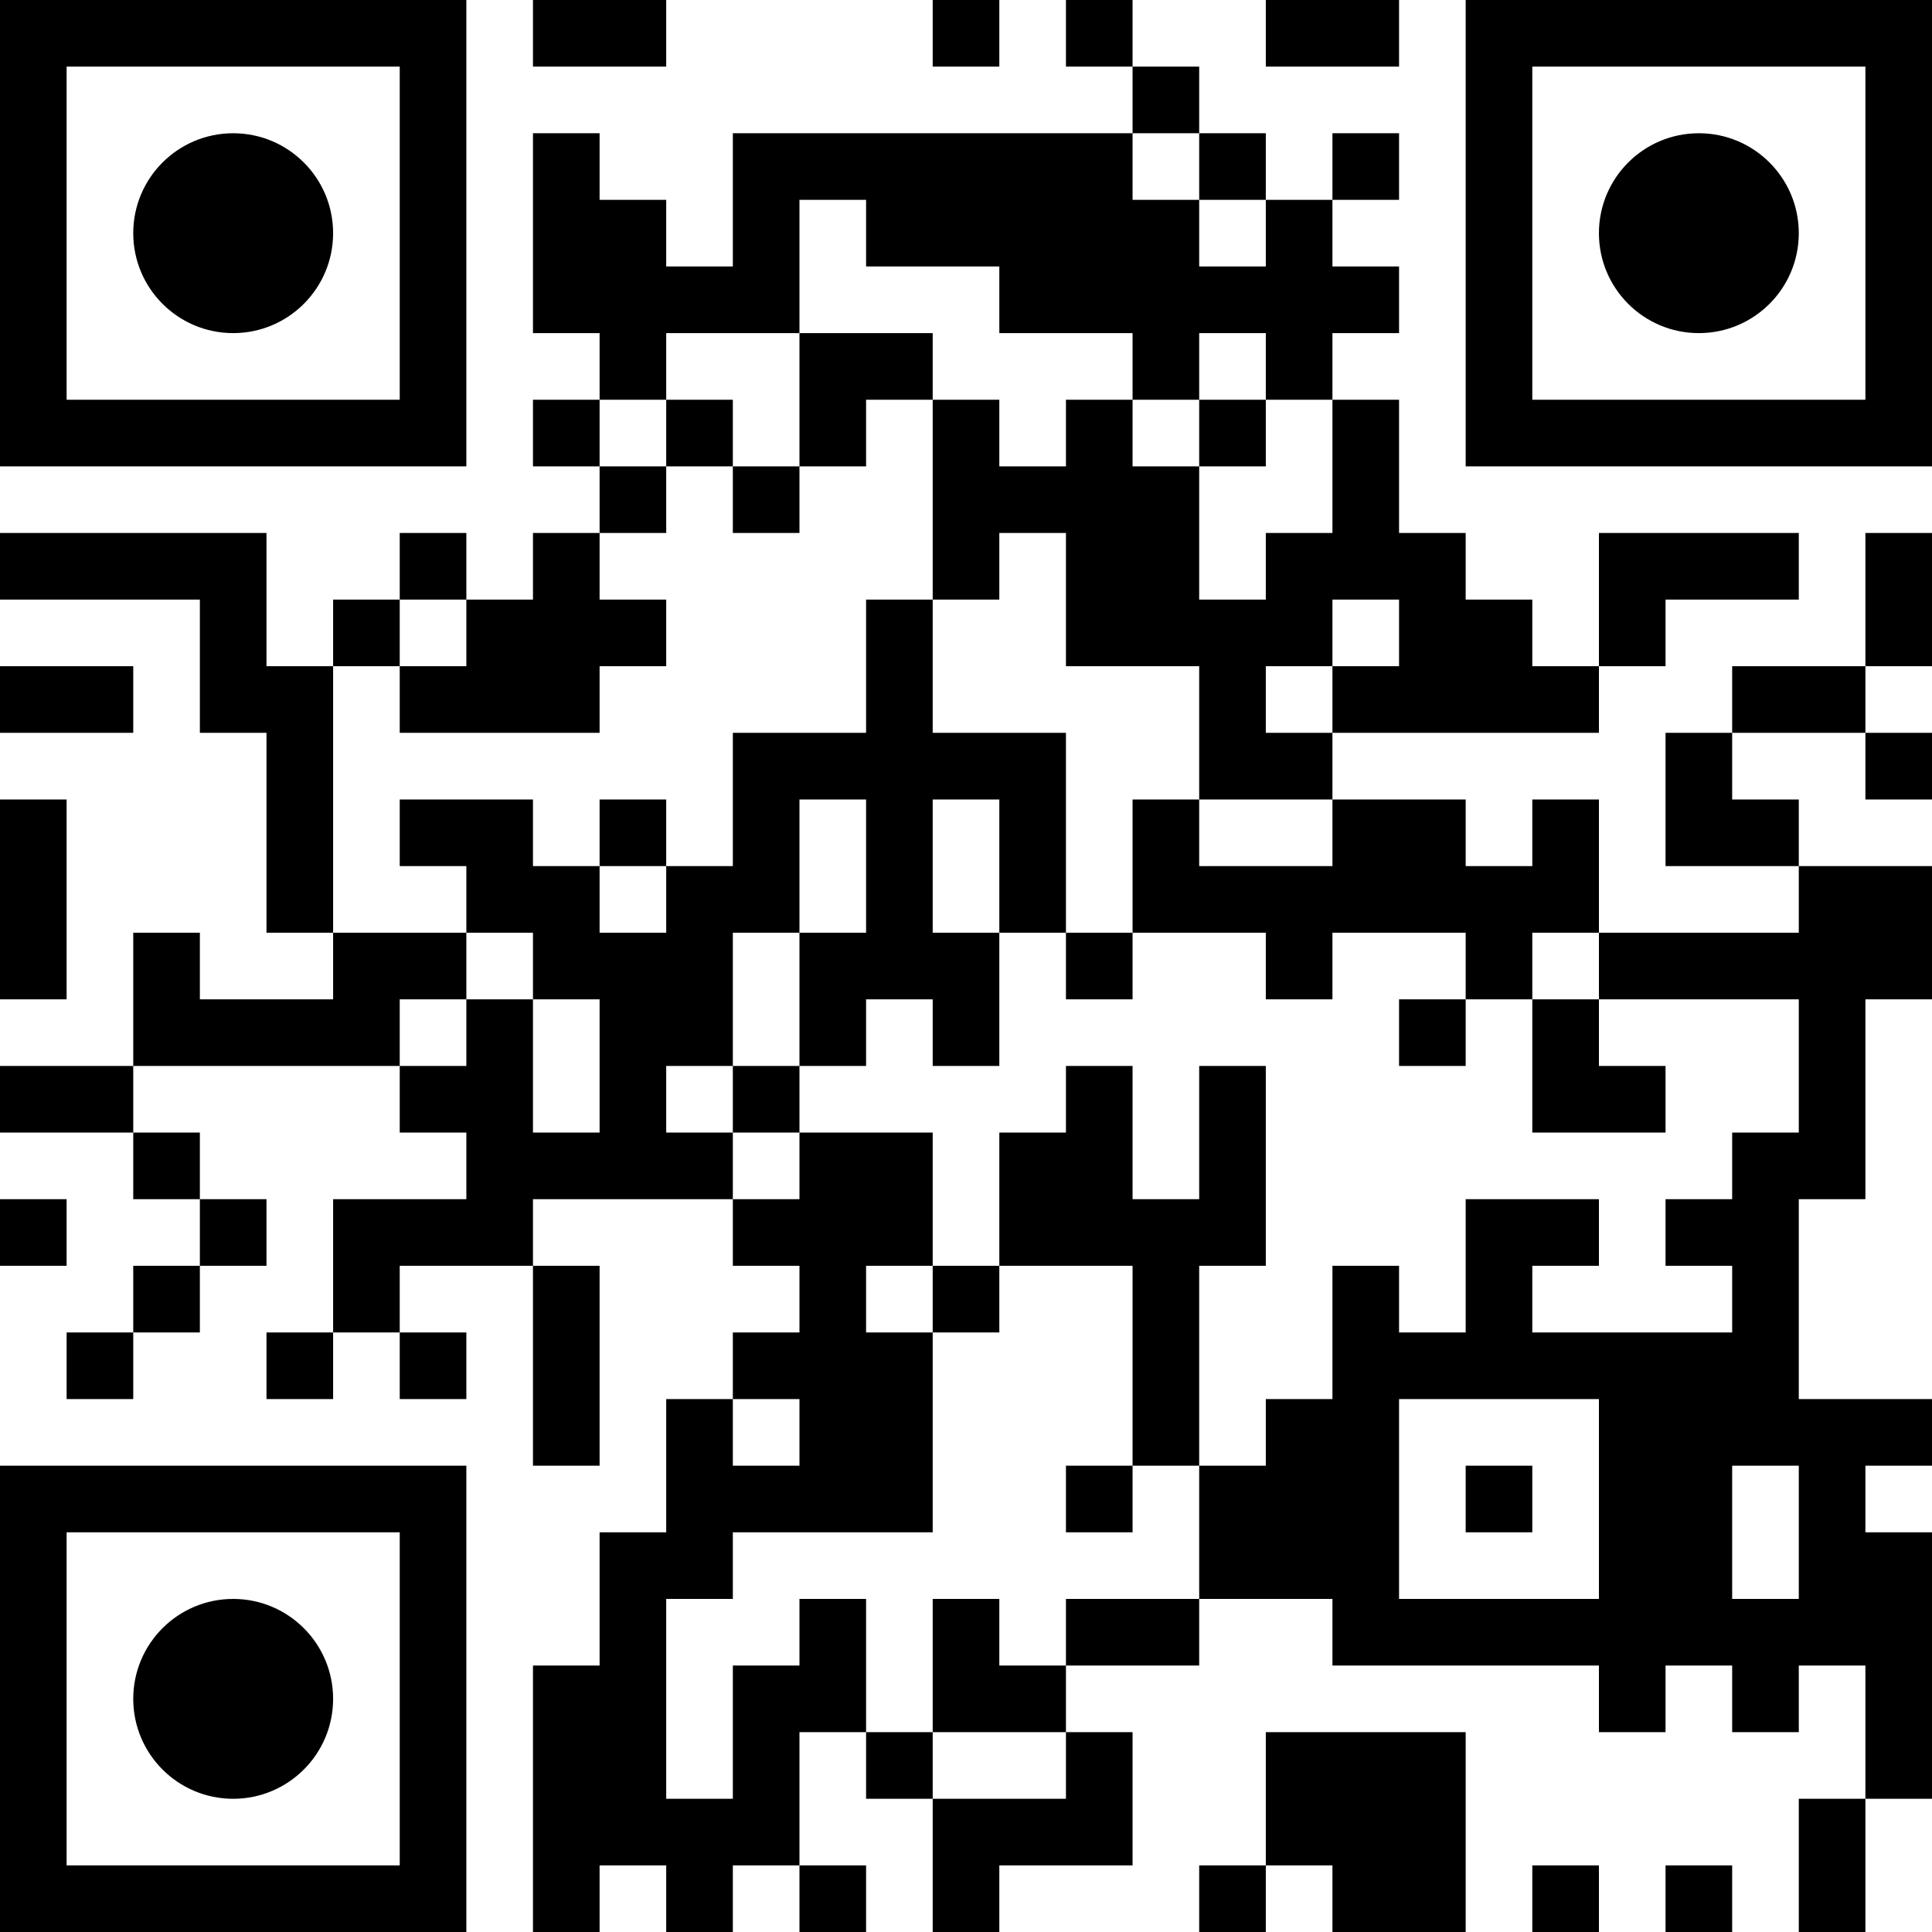
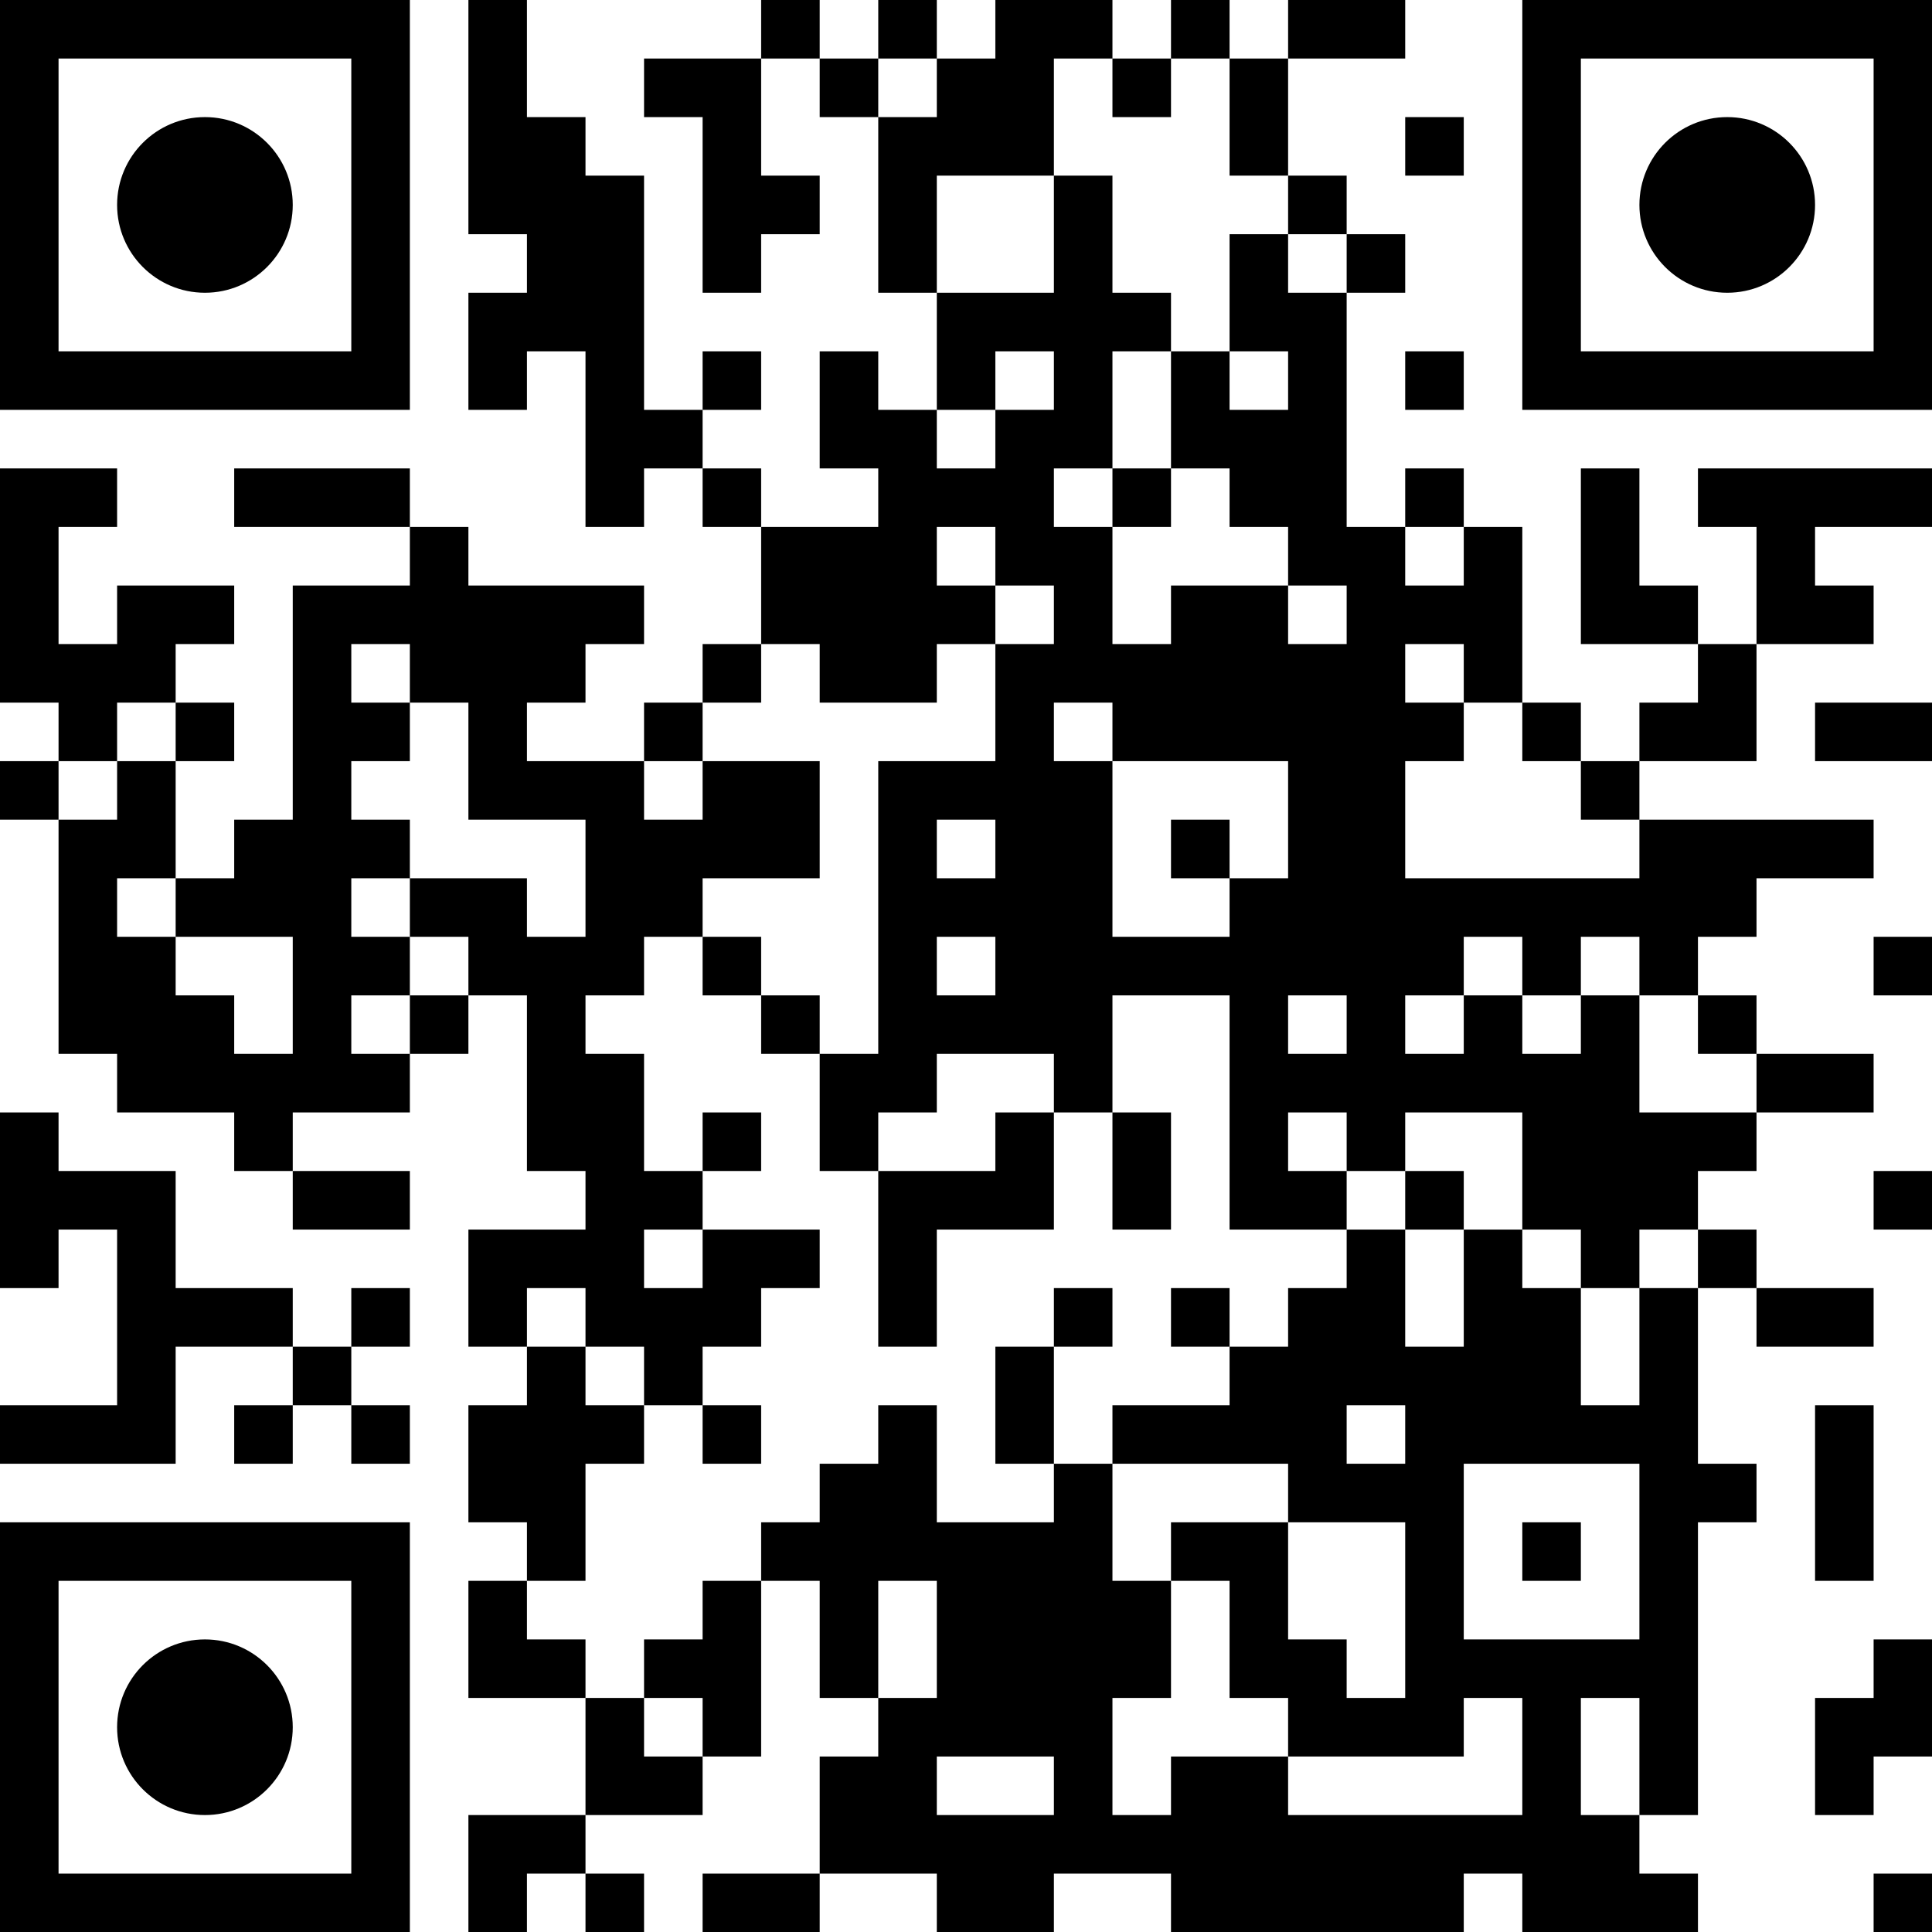
<svg xmlns="http://www.w3.org/2000/svg" version="1.1" width="180" height="180" viewBox="0 0 180 180">
  <rect x="0" y="0" width="180" height="180" fill="#ffffff" />
-   <g transform="scale(6.207)">
+   <g transform="scale(5.455)">
    <g transform="translate(0,0)">
-       <path fill-rule="evenodd" d="M8 0L8 1L10 1L10 0ZM14 0L14 1L15 1L15 0ZM16 0L16 1L17 1L17 2L11 2L11 4L10 4L10 3L9 3L9 2L8 2L8 5L9 5L9 6L8 6L8 7L9 7L9 8L8 8L8 9L7 9L7 8L6 8L6 9L5 9L5 10L4 10L4 8L0 8L0 9L3 9L3 11L4 11L4 14L5 14L5 15L3 15L3 14L2 14L2 16L0 16L0 17L2 17L2 18L3 18L3 19L2 19L2 20L1 20L1 21L2 21L2 20L3 20L3 19L4 19L4 18L3 18L3 17L2 17L2 16L6 16L6 17L7 17L7 18L5 18L5 20L4 20L4 21L5 21L5 20L6 20L6 21L7 21L7 20L6 20L6 19L8 19L8 22L9 22L9 19L8 19L8 18L11 18L11 19L12 19L12 20L11 20L11 21L10 21L10 23L9 23L9 25L8 25L8 29L9 29L9 28L10 28L10 29L11 29L11 28L12 28L12 29L13 29L13 28L12 28L12 26L13 26L13 27L14 27L14 29L15 29L15 28L17 28L17 26L16 26L16 25L18 25L18 24L20 24L20 25L24 25L24 26L25 26L25 25L26 25L26 26L27 26L27 25L28 25L28 27L27 27L27 29L28 29L28 27L29 27L29 23L28 23L28 22L29 22L29 21L27 21L27 18L28 18L28 15L29 15L29 13L27 13L27 12L26 12L26 11L28 11L28 12L29 12L29 11L28 11L28 10L29 10L29 8L28 8L28 10L26 10L26 11L25 11L25 13L27 13L27 14L24 14L24 12L23 12L23 13L22 13L22 12L20 12L20 11L24 11L24 10L25 10L25 9L27 9L27 8L24 8L24 10L23 10L23 9L22 9L22 8L21 8L21 6L20 6L20 5L21 5L21 4L20 4L20 3L21 3L21 2L20 2L20 3L19 3L19 2L18 2L18 1L17 1L17 0ZM19 0L19 1L21 1L21 0ZM17 2L17 3L18 3L18 4L19 4L19 3L18 3L18 2ZM12 3L12 5L10 5L10 6L9 6L9 7L10 7L10 8L9 8L9 9L10 9L10 10L9 10L9 11L6 11L6 10L7 10L7 9L6 9L6 10L5 10L5 14L7 14L7 15L6 15L6 16L7 16L7 15L8 15L8 17L9 17L9 15L8 15L8 14L7 14L7 13L6 13L6 12L8 12L8 13L9 13L9 14L10 14L10 13L11 13L11 11L13 11L13 9L14 9L14 11L16 11L16 14L15 14L15 12L14 12L14 14L15 14L15 16L14 16L14 15L13 15L13 16L12 16L12 14L13 14L13 12L12 12L12 14L11 14L11 16L10 16L10 17L11 17L11 18L12 18L12 17L14 17L14 19L13 19L13 20L14 20L14 23L11 23L11 24L10 24L10 27L11 27L11 25L12 25L12 24L13 24L13 26L14 26L14 27L16 27L16 26L14 26L14 24L15 24L15 25L16 25L16 24L18 24L18 22L19 22L19 21L20 21L20 19L21 19L21 20L22 20L22 18L24 18L24 19L23 19L23 20L26 20L26 19L25 19L25 18L26 18L26 17L27 17L27 15L24 15L24 14L23 14L23 15L22 15L22 14L20 14L20 15L19 15L19 14L17 14L17 12L18 12L18 13L20 13L20 12L18 12L18 10L16 10L16 8L15 8L15 9L14 9L14 6L15 6L15 7L16 7L16 6L17 6L17 7L18 7L18 9L19 9L19 8L20 8L20 6L19 6L19 5L18 5L18 6L17 6L17 5L15 5L15 4L13 4L13 3ZM12 5L12 7L11 7L11 6L10 6L10 7L11 7L11 8L12 8L12 7L13 7L13 6L14 6L14 5ZM18 6L18 7L19 7L19 6ZM20 9L20 10L19 10L19 11L20 11L20 10L21 10L21 9ZM0 10L0 11L2 11L2 10ZM0 12L0 15L1 15L1 12ZM9 12L9 13L10 13L10 12ZM16 14L16 15L17 15L17 14ZM21 15L21 16L22 16L22 15ZM23 15L23 17L25 17L25 16L24 16L24 15ZM11 16L11 17L12 17L12 16ZM16 16L16 17L15 17L15 19L14 19L14 20L15 20L15 19L17 19L17 22L16 22L16 23L17 23L17 22L18 22L18 19L19 19L19 16L18 16L18 18L17 18L17 16ZM0 18L0 19L1 19L1 18ZM11 21L11 22L12 22L12 21ZM21 21L21 24L24 24L24 21ZM22 22L22 23L23 23L23 22ZM26 22L26 24L27 24L27 22ZM19 26L19 28L18 28L18 29L19 29L19 28L20 28L20 29L22 29L22 26ZM23 28L23 29L24 29L24 28ZM25 28L25 29L26 29L26 28ZM0 0L7 0L7 7L0 7ZM1 1L1 6L6 6L6 1ZM5 3.5A1.5 1.5 0 0 1 3.5 5A1.5 1.5 0 0 1 2 3.5A1.5 1.5 0 0 1 3.5 2A1.5 1.5 0 0 1 5 3.5ZM22 0L29 0L29 7L22 7ZM23 1L23 6L28 6L28 1ZM27 3.5A1.5 1.5 0 0 1 25.5 5A1.5 1.5 0 0 1 24 3.5A1.5 1.5 0 0 1 25.5 2A1.5 1.5 0 0 1 27 3.5ZM0 22L7 22L7 29L0 29ZM1 23L1 28L6 28L6 23ZM5 25.5A1.5 1.5 0 0 1 3.5 27A1.5 1.5 0 0 1 2 25.5A1.5 1.5 0 0 1 3.5 24A1.5 1.5 0 0 1 5 25.5Z" fill="#000000" />
+       <path fill-rule="evenodd" d="M8 0L8 4L9 4L9 5L8 5L8 7L9 7L9 6L10 6L10 9L11 9L11 8L12 8L12 9L13 9L13 11L12 11L12 12L11 12L11 13L9 13L9 12L10 12L10 11L11 11L11 10L8 10L8 9L7 9L7 8L4 8L4 9L7 9L7 10L5 10L5 14L4 14L4 15L3 15L3 13L4 13L4 12L3 12L3 11L4 11L4 10L2 10L2 11L1 11L1 9L2 9L2 8L0 8L0 12L1 12L1 13L0 13L0 14L1 14L1 18L2 18L2 19L4 19L4 20L5 20L5 21L7 21L7 20L5 20L5 19L7 19L7 18L8 18L8 17L9 17L9 20L10 20L10 21L8 21L8 23L9 23L9 24L8 24L8 26L9 26L9 27L8 27L8 29L10 29L10 31L8 31L8 33L9 33L9 32L10 32L10 33L11 33L11 32L10 32L10 31L12 31L12 30L13 30L13 27L14 27L14 29L15 29L15 30L14 30L14 32L12 32L12 33L14 33L14 32L16 32L16 33L18 33L18 32L20 32L20 33L25 33L25 32L26 32L26 33L29 33L29 32L28 32L28 31L29 31L29 26L30 26L30 25L29 25L29 22L30 22L30 23L32 23L32 22L30 22L30 21L29 21L29 20L30 20L30 19L32 19L32 18L30 18L30 17L29 17L29 16L30 16L30 15L32 15L32 14L28 14L28 13L30 13L30 11L32 11L32 10L31 10L31 9L33 9L33 8L29 8L29 9L30 9L30 11L29 11L29 10L28 10L28 8L27 8L27 11L29 11L29 12L28 12L28 13L27 13L27 12L26 12L26 9L25 9L25 8L24 8L24 9L23 9L23 5L24 5L24 4L23 4L23 3L22 3L22 1L24 1L24 0L22 0L22 1L21 1L21 0L20 0L20 1L19 1L19 0L17 0L17 1L16 1L16 0L15 0L15 1L14 1L14 0L13 0L13 1L11 1L11 2L12 2L12 5L13 5L13 4L14 4L14 3L13 3L13 1L14 1L14 2L15 2L15 5L16 5L16 7L15 7L15 6L14 6L14 8L15 8L15 9L13 9L13 8L12 8L12 7L13 7L13 6L12 6L12 7L11 7L11 3L10 3L10 2L9 2L9 0ZM15 1L15 2L16 2L16 1ZM18 1L18 3L16 3L16 5L18 5L18 3L19 3L19 5L20 5L20 6L19 6L19 8L18 8L18 9L19 9L19 11L20 11L20 10L22 10L22 11L23 11L23 10L22 10L22 9L21 9L21 8L20 8L20 6L21 6L21 7L22 7L22 6L21 6L21 4L22 4L22 5L23 5L23 4L22 4L22 3L21 3L21 1L20 1L20 2L19 2L19 1ZM24 2L24 3L25 3L25 2ZM17 6L17 7L16 7L16 8L17 8L17 7L18 7L18 6ZM24 6L24 7L25 7L25 6ZM19 8L19 9L20 9L20 8ZM16 9L16 10L17 10L17 11L16 11L16 12L14 12L14 11L13 11L13 12L12 12L12 13L11 13L11 14L12 14L12 13L14 13L14 15L12 15L12 16L11 16L11 17L10 17L10 18L11 18L11 20L12 20L12 21L11 21L11 22L12 22L12 21L14 21L14 22L13 22L13 23L12 23L12 24L11 24L11 23L10 23L10 22L9 22L9 23L10 23L10 24L11 24L11 25L10 25L10 27L9 27L9 28L10 28L10 29L11 29L11 30L12 30L12 29L11 29L11 28L12 28L12 27L13 27L13 26L14 26L14 25L15 25L15 24L16 24L16 26L18 26L18 25L19 25L19 27L20 27L20 29L19 29L19 31L20 31L20 30L22 30L22 31L26 31L26 29L25 29L25 30L22 30L22 29L21 29L21 27L20 27L20 26L22 26L22 28L23 28L23 29L24 29L24 26L22 26L22 25L19 25L19 24L21 24L21 23L22 23L22 22L23 22L23 21L24 21L24 23L25 23L25 21L26 21L26 22L27 22L27 24L28 24L28 22L29 22L29 21L28 21L28 22L27 22L27 21L26 21L26 19L24 19L24 20L23 20L23 19L22 19L22 20L23 20L23 21L21 21L21 17L19 17L19 19L18 19L18 18L16 18L16 19L15 19L15 20L14 20L14 18L15 18L15 13L17 13L17 11L18 11L18 10L17 10L17 9ZM24 9L24 10L25 10L25 9ZM6 11L6 12L7 12L7 13L6 13L6 14L7 14L7 15L6 15L6 16L7 16L7 17L6 17L6 18L7 18L7 17L8 17L8 16L7 16L7 15L9 15L9 16L10 16L10 14L8 14L8 12L7 12L7 11ZM24 11L24 12L25 12L25 13L24 13L24 15L28 15L28 14L27 14L27 13L26 13L26 12L25 12L25 11ZM2 12L2 13L1 13L1 14L2 14L2 13L3 13L3 12ZM18 12L18 13L19 13L19 16L21 16L21 15L22 15L22 13L19 13L19 12ZM31 12L31 13L33 13L33 12ZM16 14L16 15L17 15L17 14ZM20 14L20 15L21 15L21 14ZM2 15L2 16L3 16L3 17L4 17L4 18L5 18L5 16L3 16L3 15ZM12 16L12 17L13 17L13 18L14 18L14 17L13 17L13 16ZM16 16L16 17L17 17L17 16ZM25 16L25 17L24 17L24 18L25 18L25 17L26 17L26 18L27 18L27 17L28 17L28 19L30 19L30 18L29 18L29 17L28 17L28 16L27 16L27 17L26 17L26 16ZM32 16L32 17L33 17L33 16ZM22 17L22 18L23 18L23 17ZM0 19L0 22L1 22L1 21L2 21L2 24L0 24L0 25L3 25L3 23L5 23L5 24L4 24L4 25L5 25L5 24L6 24L6 25L7 25L7 24L6 24L6 23L7 23L7 22L6 22L6 23L5 23L5 22L3 22L3 20L1 20L1 19ZM12 19L12 20L13 20L13 19ZM17 19L17 20L15 20L15 23L16 23L16 21L18 21L18 19ZM19 19L19 21L20 21L20 19ZM24 20L24 21L25 21L25 20ZM32 20L32 21L33 21L33 20ZM18 22L18 23L17 23L17 25L18 25L18 23L19 23L19 22ZM20 22L20 23L21 23L21 22ZM12 24L12 25L13 25L13 24ZM23 24L23 25L24 25L24 24ZM31 24L31 27L32 27L32 24ZM25 25L25 28L28 28L28 25ZM26 26L26 27L27 27L27 26ZM15 27L15 29L16 29L16 27ZM32 28L32 29L31 29L31 31L32 31L32 30L33 30L33 28ZM27 29L27 31L28 31L28 29ZM16 30L16 31L18 31L18 30ZM32 32L32 33L33 33L33 32ZM0 0L7 0L7 7L0 7ZM1 1L1 6L6 6L6 1ZM5 3.5A1.5 1.5 0 0 1 3.5 5A1.5 1.5 0 0 1 2 3.5A1.5 1.5 0 0 1 3.5 2A1.5 1.5 0 0 1 5 3.5ZM26 0L33 0L33 7L26 7ZM27 1L27 6L32 6L32 1ZM31 3.5A1.5 1.5 0 0 1 29.5 5A1.5 1.5 0 0 1 28 3.5A1.5 1.5 0 0 1 29.5 2A1.5 1.5 0 0 1 31 3.5ZM0 26L7 26L7 33L0 33ZM1 27L1 32L6 32L6 27ZM5 29.5A1.5 1.5 0 0 1 3.5 31A1.5 1.5 0 0 1 2 29.5A1.5 1.5 0 0 1 3.5 28A1.5 1.5 0 0 1 5 29.5Z" fill="#000000" />
    </g>
  </g>
</svg>
